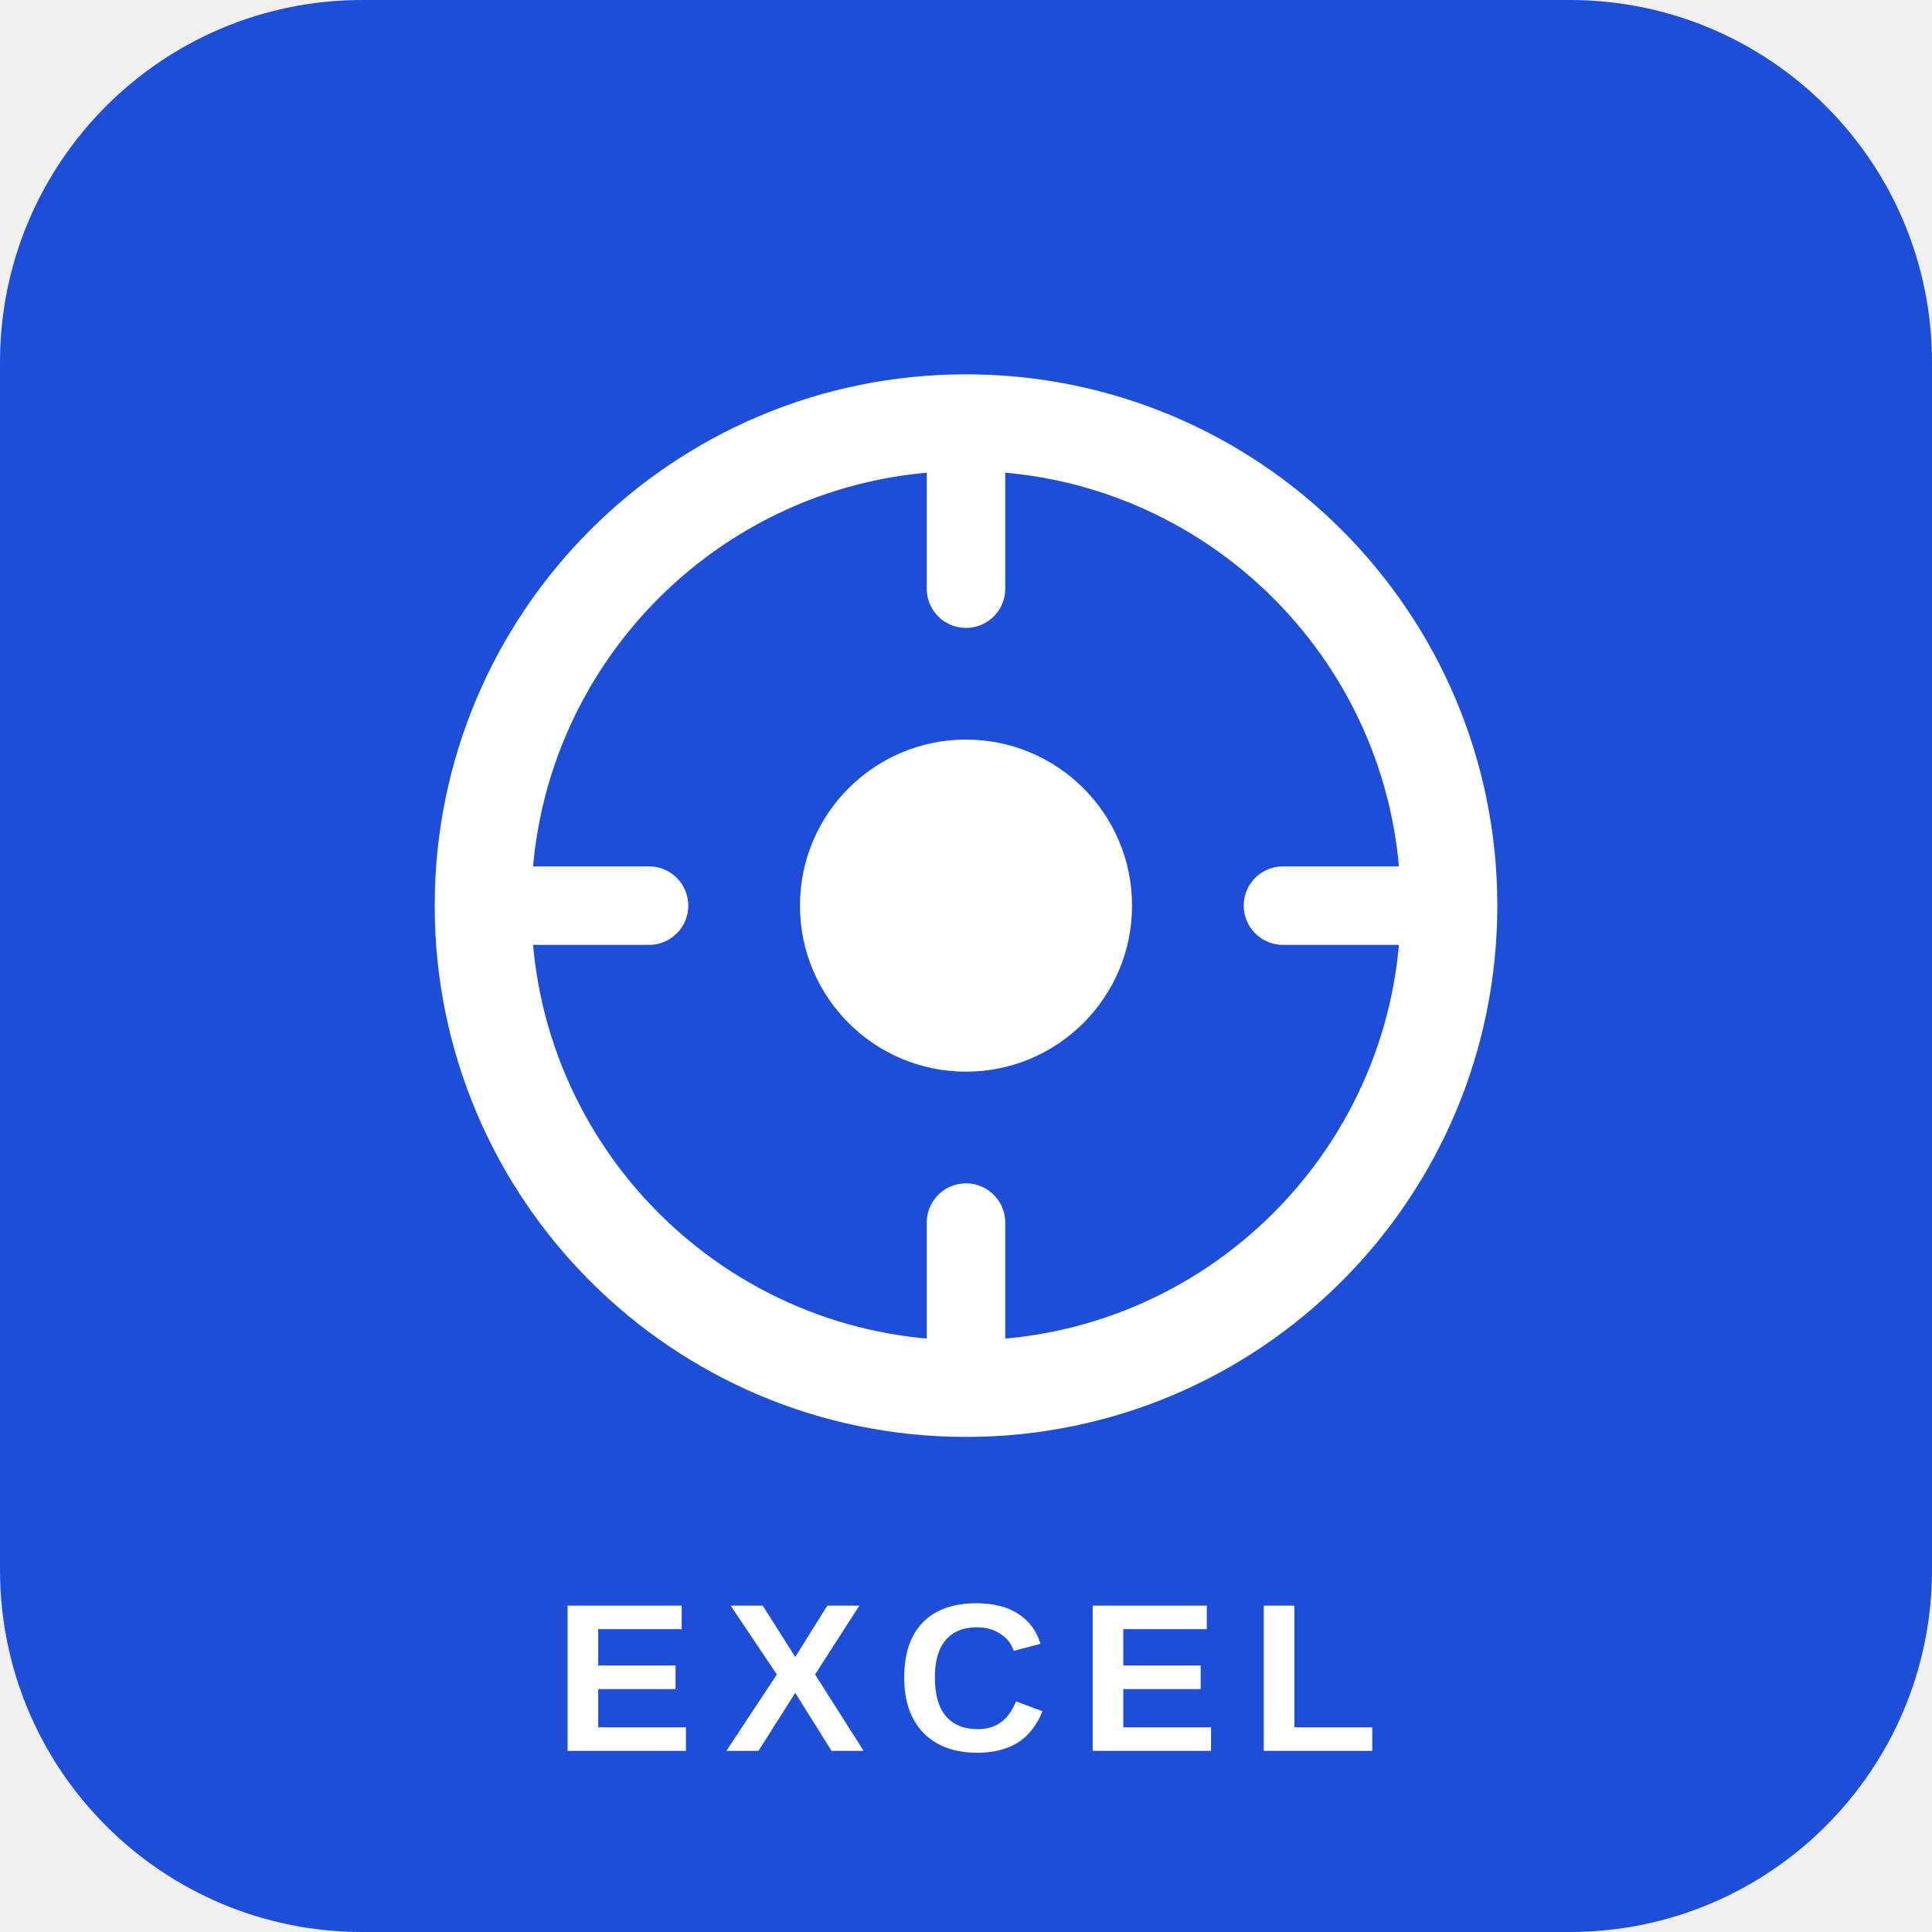
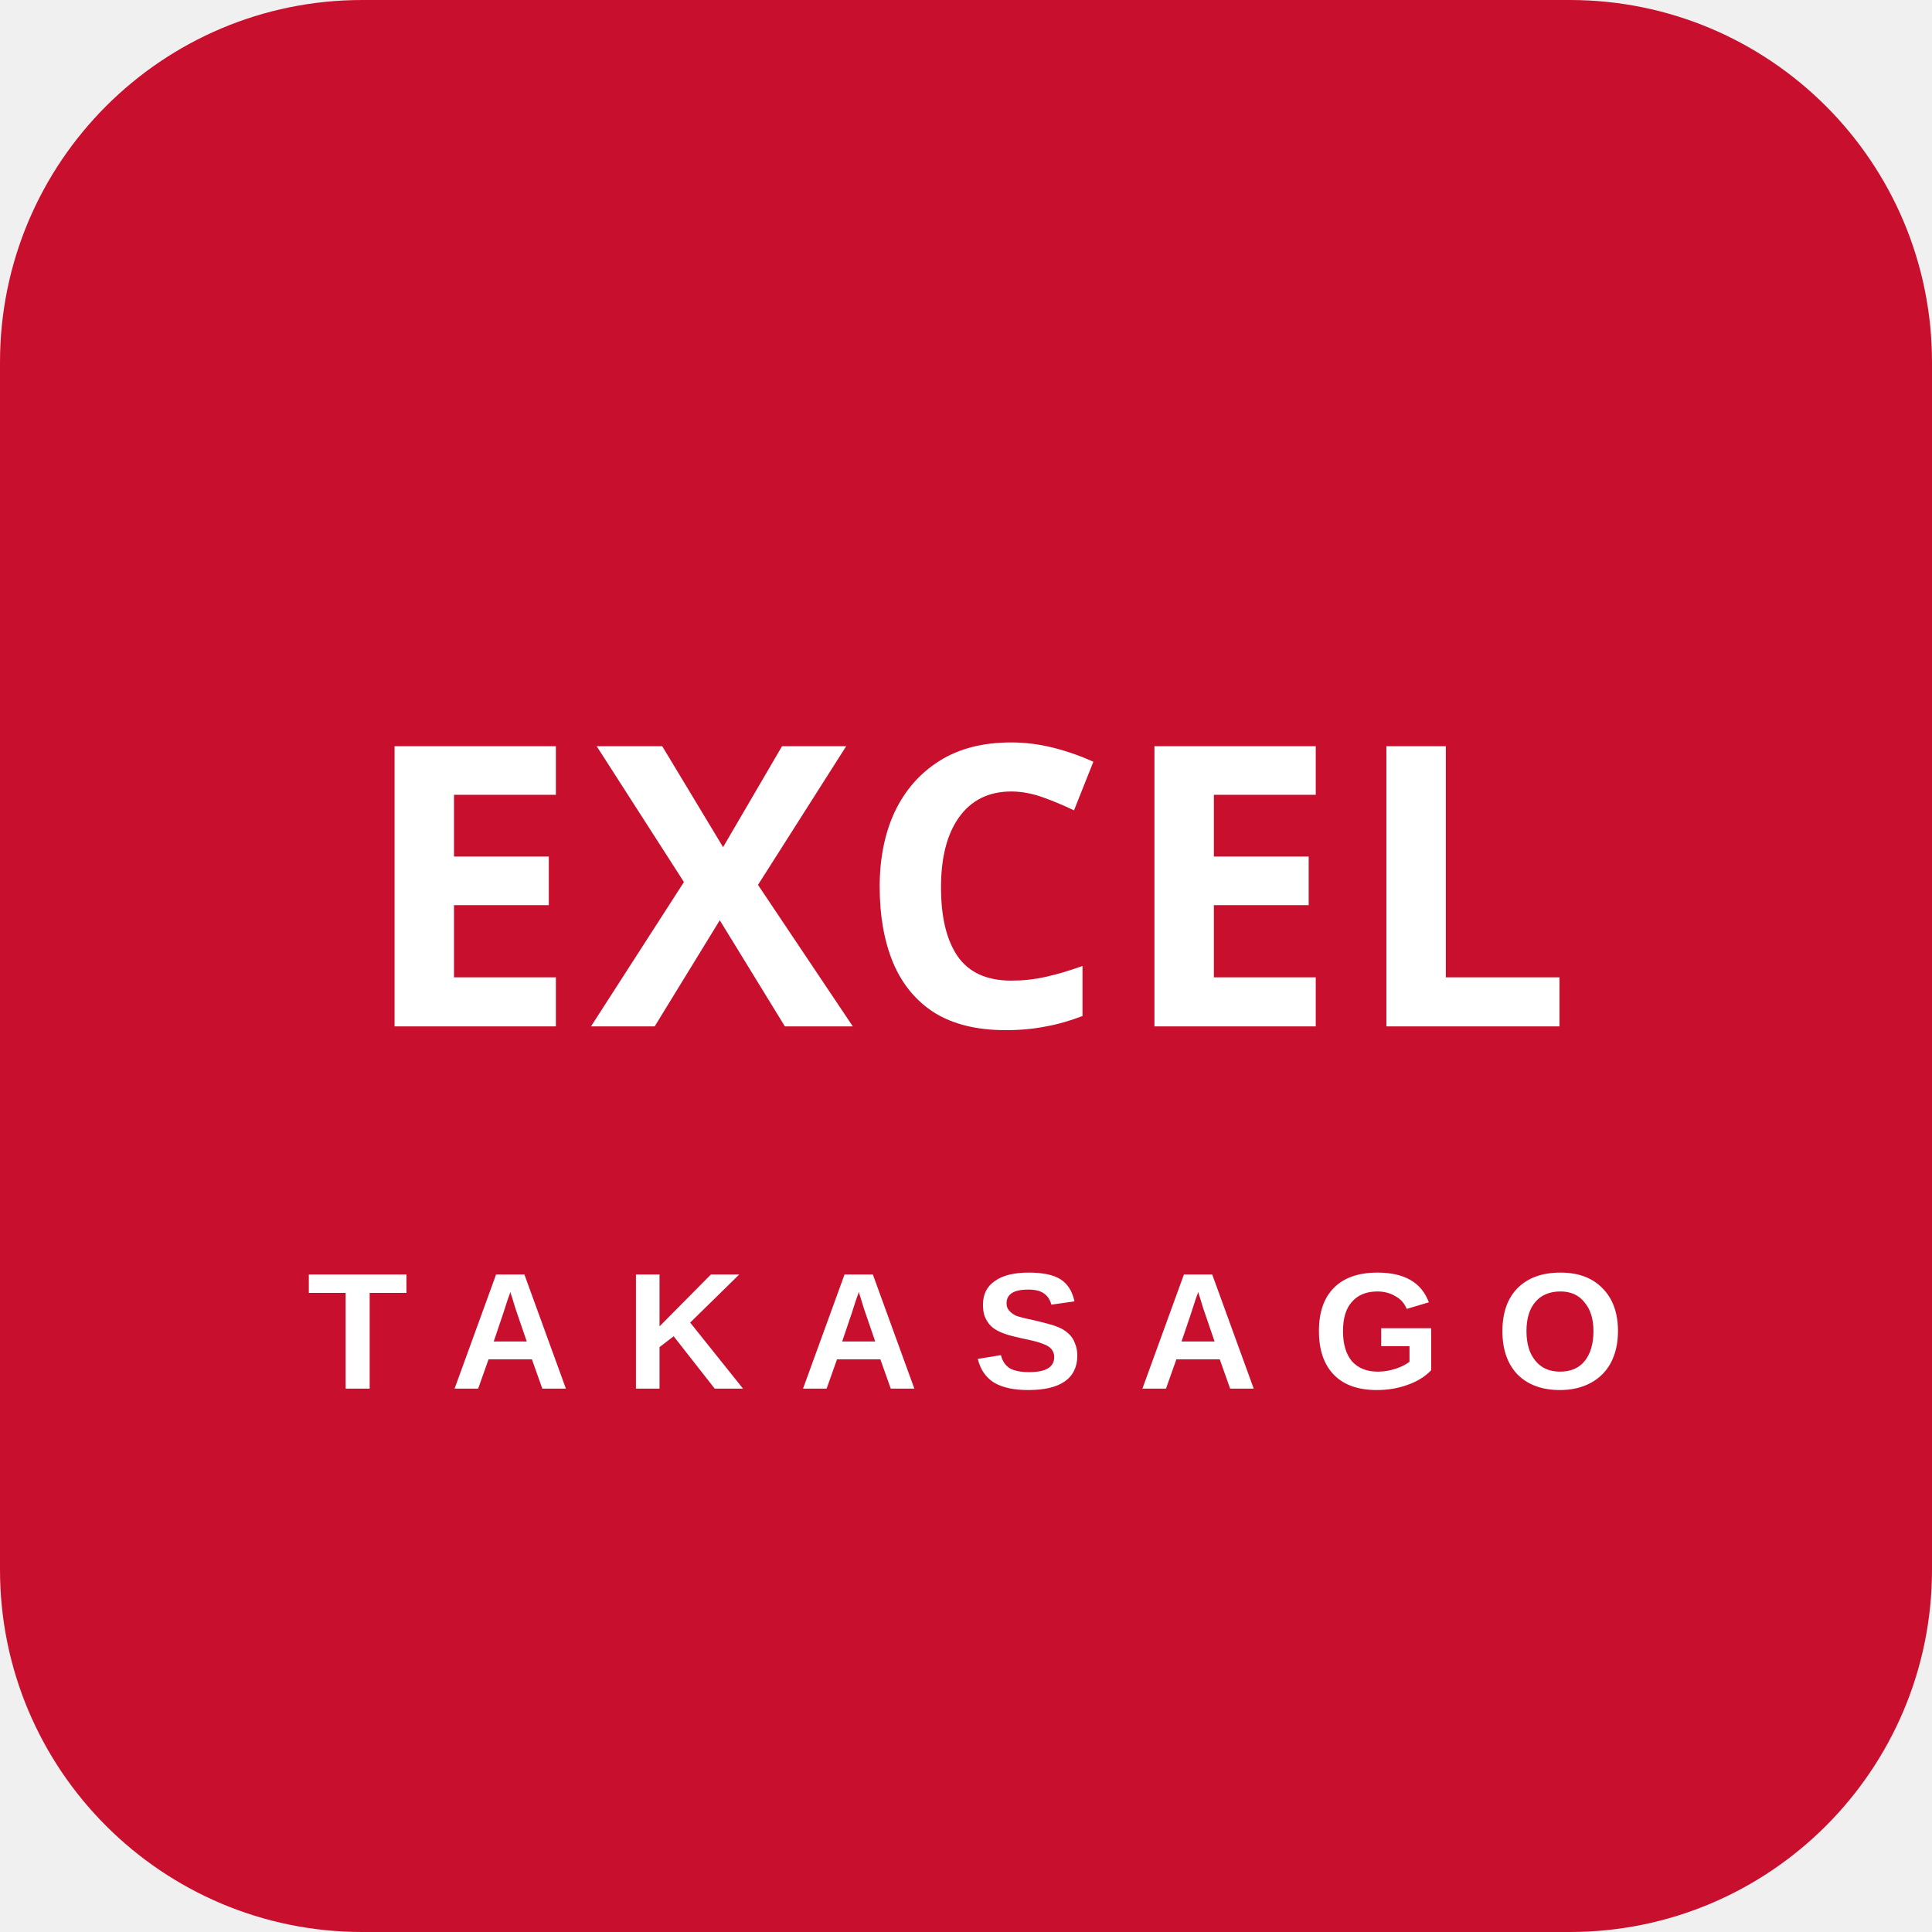
<svg xmlns="http://www.w3.org/2000/svg" viewBox="0 0 64 64" fill="none">
-   <rect width="64" height="64" rx="12" fill="#1D4ED8" />
-   <circle cx="32" cy="30" r="16" fill="none" stroke="#FFFFFF" stroke-width="3.2" />
-   <circle cx="32" cy="30" r="5.5" fill="#FFFFFF" />
-   <path d="M32 14 V19.5 M32 40.5 V46 M16 30 H21.5 M42.5 30 H48" stroke="#FFFFFF" stroke-width="2.6" stroke-linecap="round" />
-   <text x="32" y="58" text-anchor="middle" font-family="Arial Black, Arial, sans-serif" font-size="7" font-weight="800" fill="#FFFFFF" letter-spacing="1">EXCEL</text>
+   <rect width="64" height="64" rx="12" fill="#C8102E" />
+   <text x="32" y="34" text-anchor="middle" font-family="Arial Black, Impact, sans-serif" font-size="13" font-weight="900" fill="#FFFFFF" letter-spacing="0.4">EXCEL</text>
+   <text x="32" y="46" text-anchor="middle" font-family="Arial, Helvetica, sans-serif" font-size="5.5" font-weight="700" fill="#FFFFFF" letter-spacing="1.8">TAKASAGO</text>
</svg>
